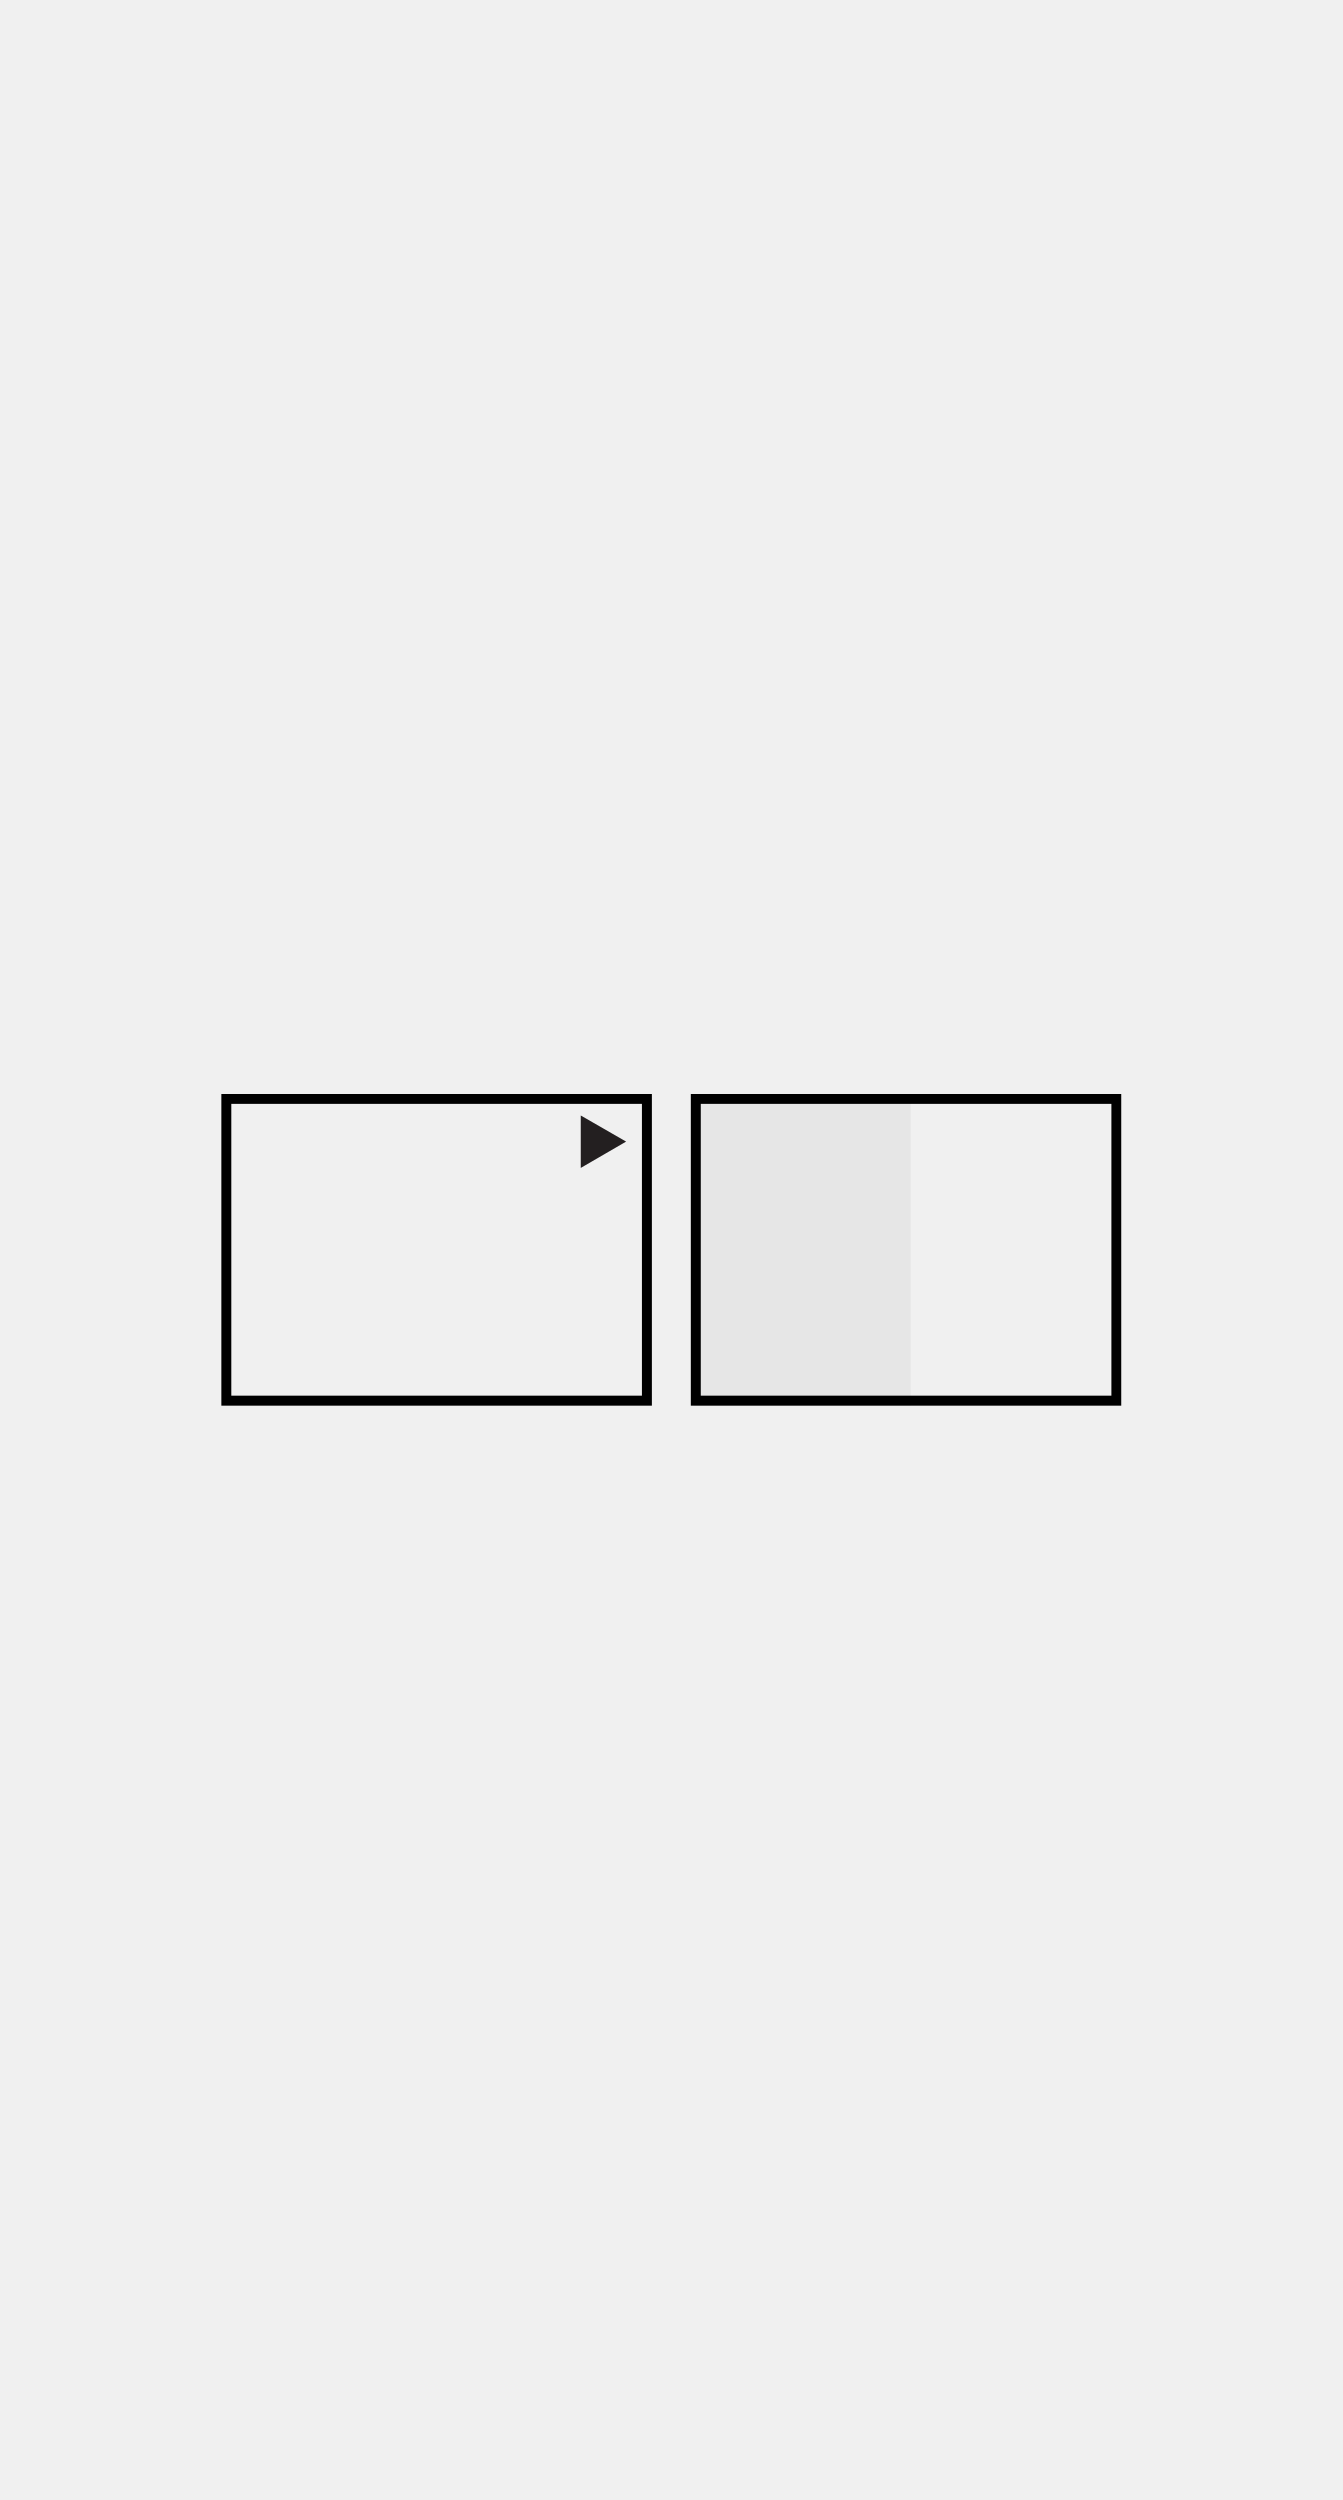
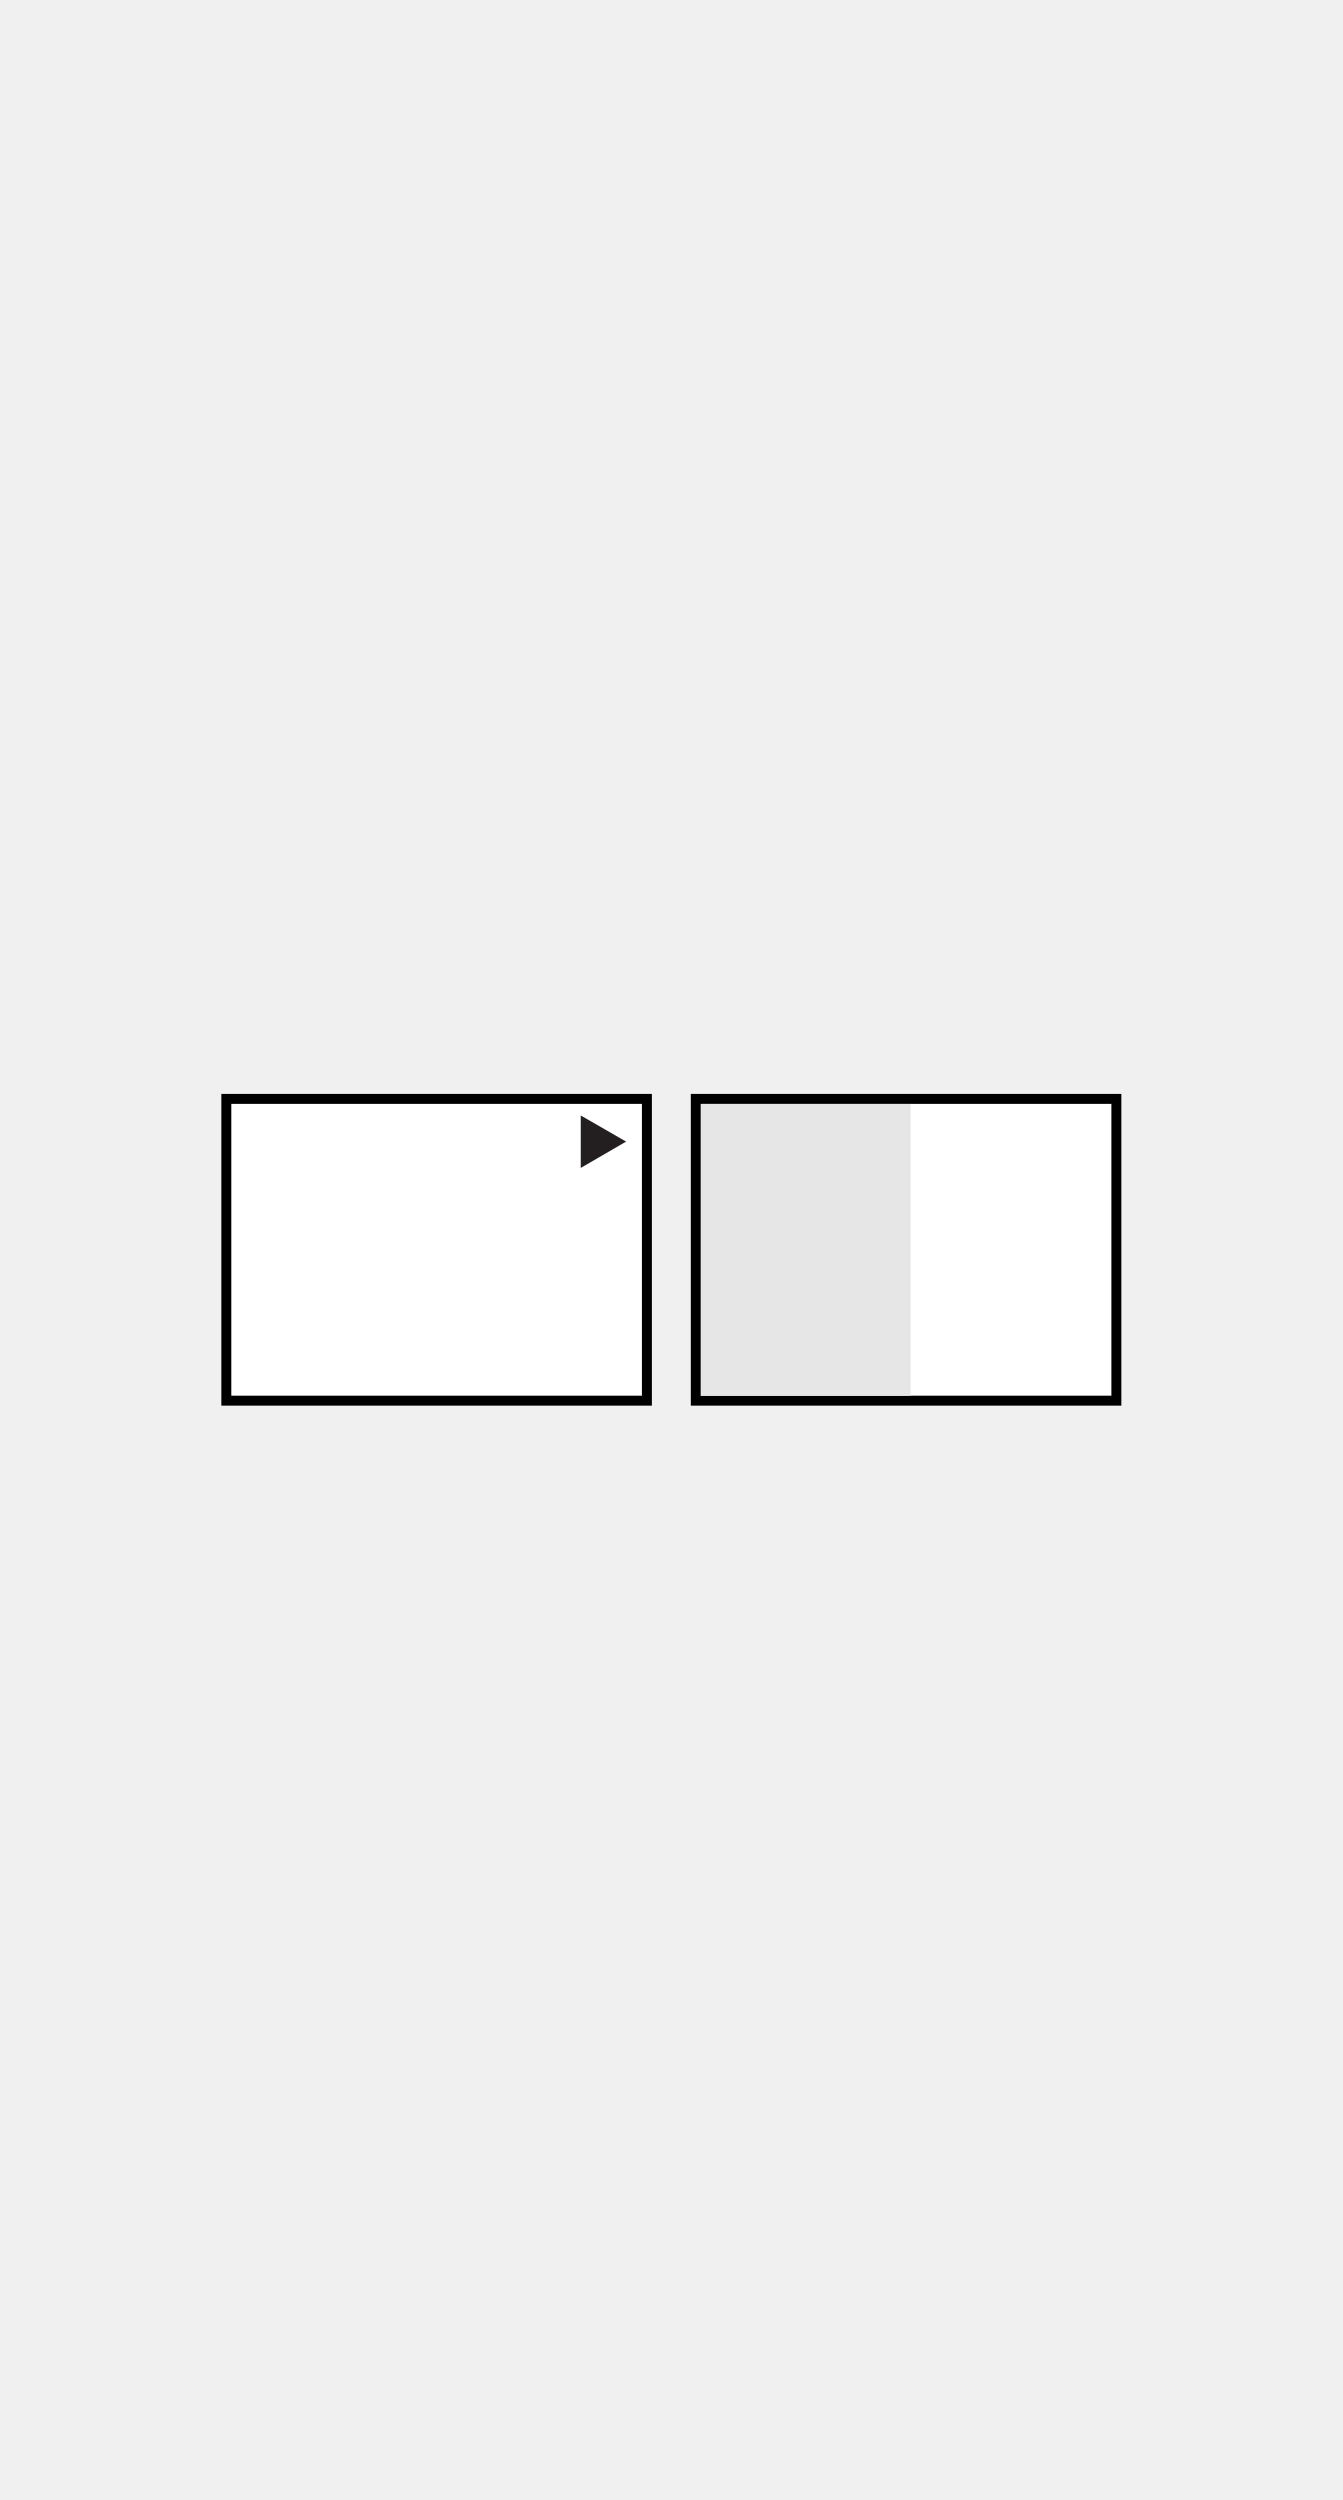
<svg xmlns="http://www.w3.org/2000/svg" viewBox="0 0 60.68 113">
-   <clipPath id="a">
-     <path d="m10 49.45h40.68v14.1h-40.68z" />
-   </clipPath>
-   <path d="m31.36 49.46h9.8v14.09h-9.8z" fill="#e6e6e6" />
-   <g clip-path="url(#a)" fill="none" stroke="#000" stroke-width=".45">
-     <path d="m10.23 49.67h19.01v13.64h-19.01z" />
-     <path d="m31.45 49.67h19.01v13.64h-19.01z" />
-   </g>
+   <path d="m31.45 49.67h19.01v13.64h-19.01z" fill="#fff" stroke="#000" stroke-width=".45" />
+   <path d="m31.68 49.9h9.48v13.19h-9.48z" fill="#e6e6e6" />
+   <path d="m10.23 49.67h19.01v13.64h-19.01z" fill="#fff" stroke="#000" stroke-width=".45" />
  <path d="m26.25 52.79 2.05-1.19-2.05-1.18z" fill="#231f20" />
</svg>
